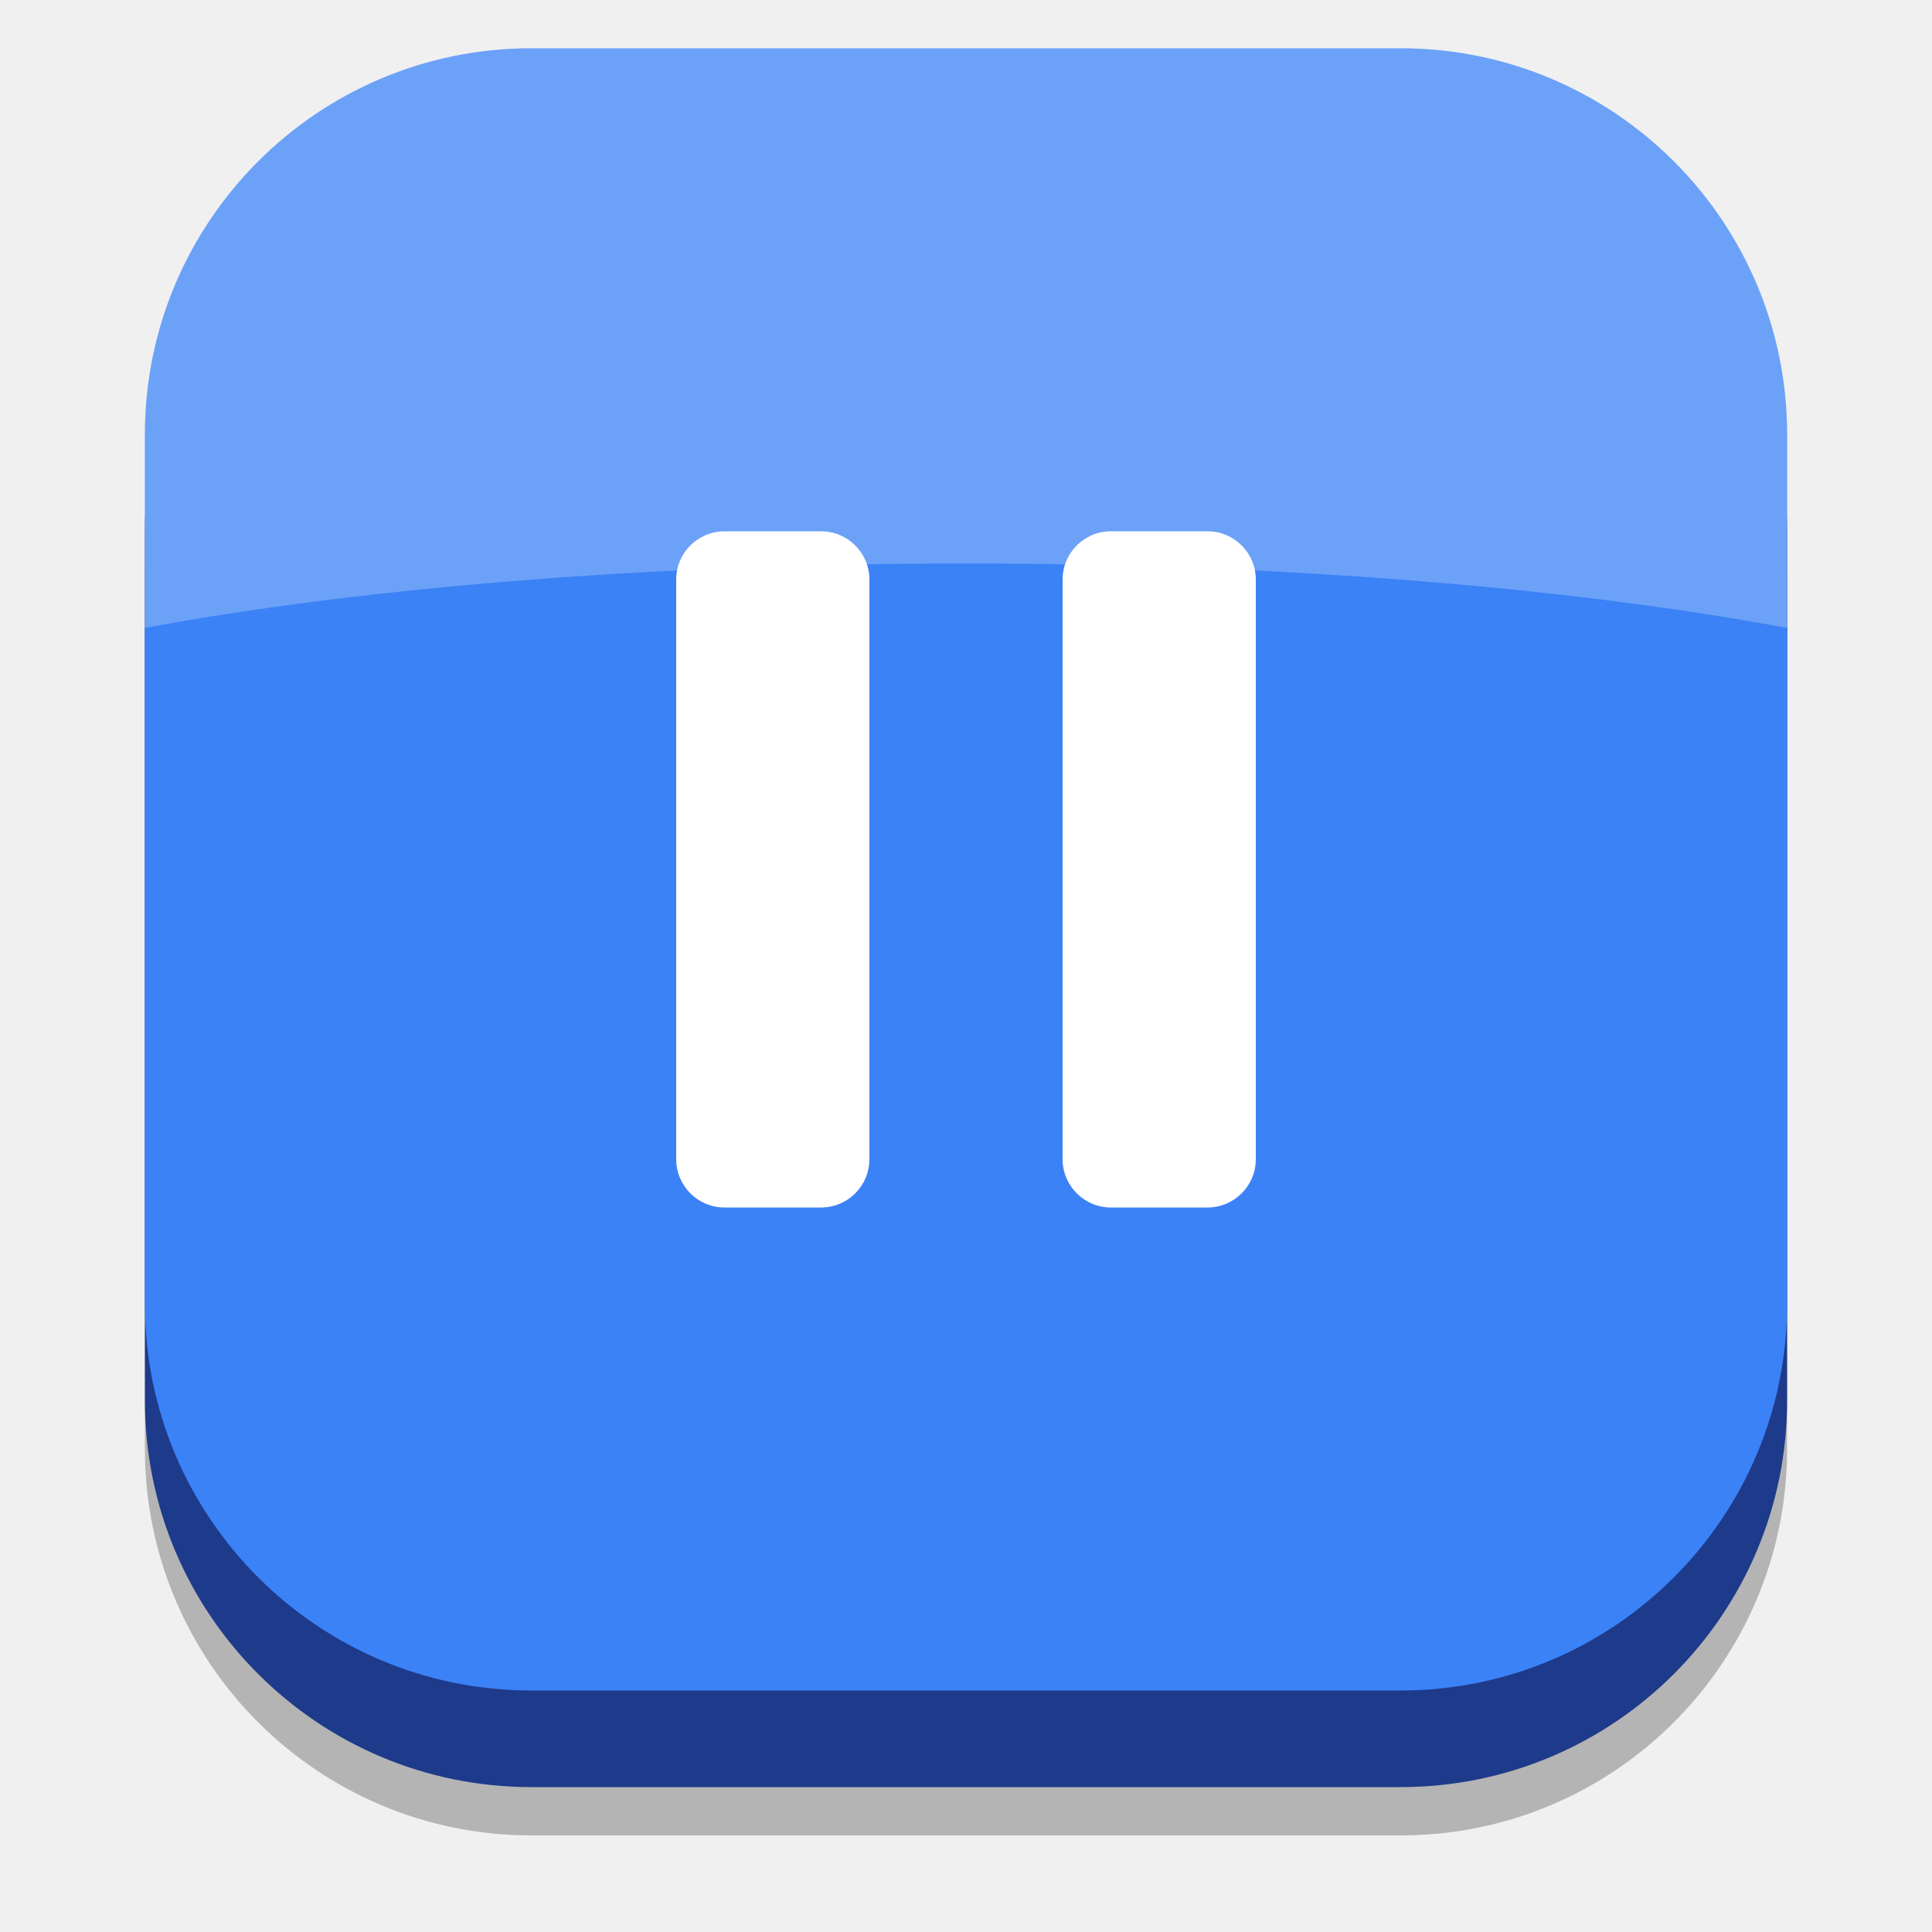
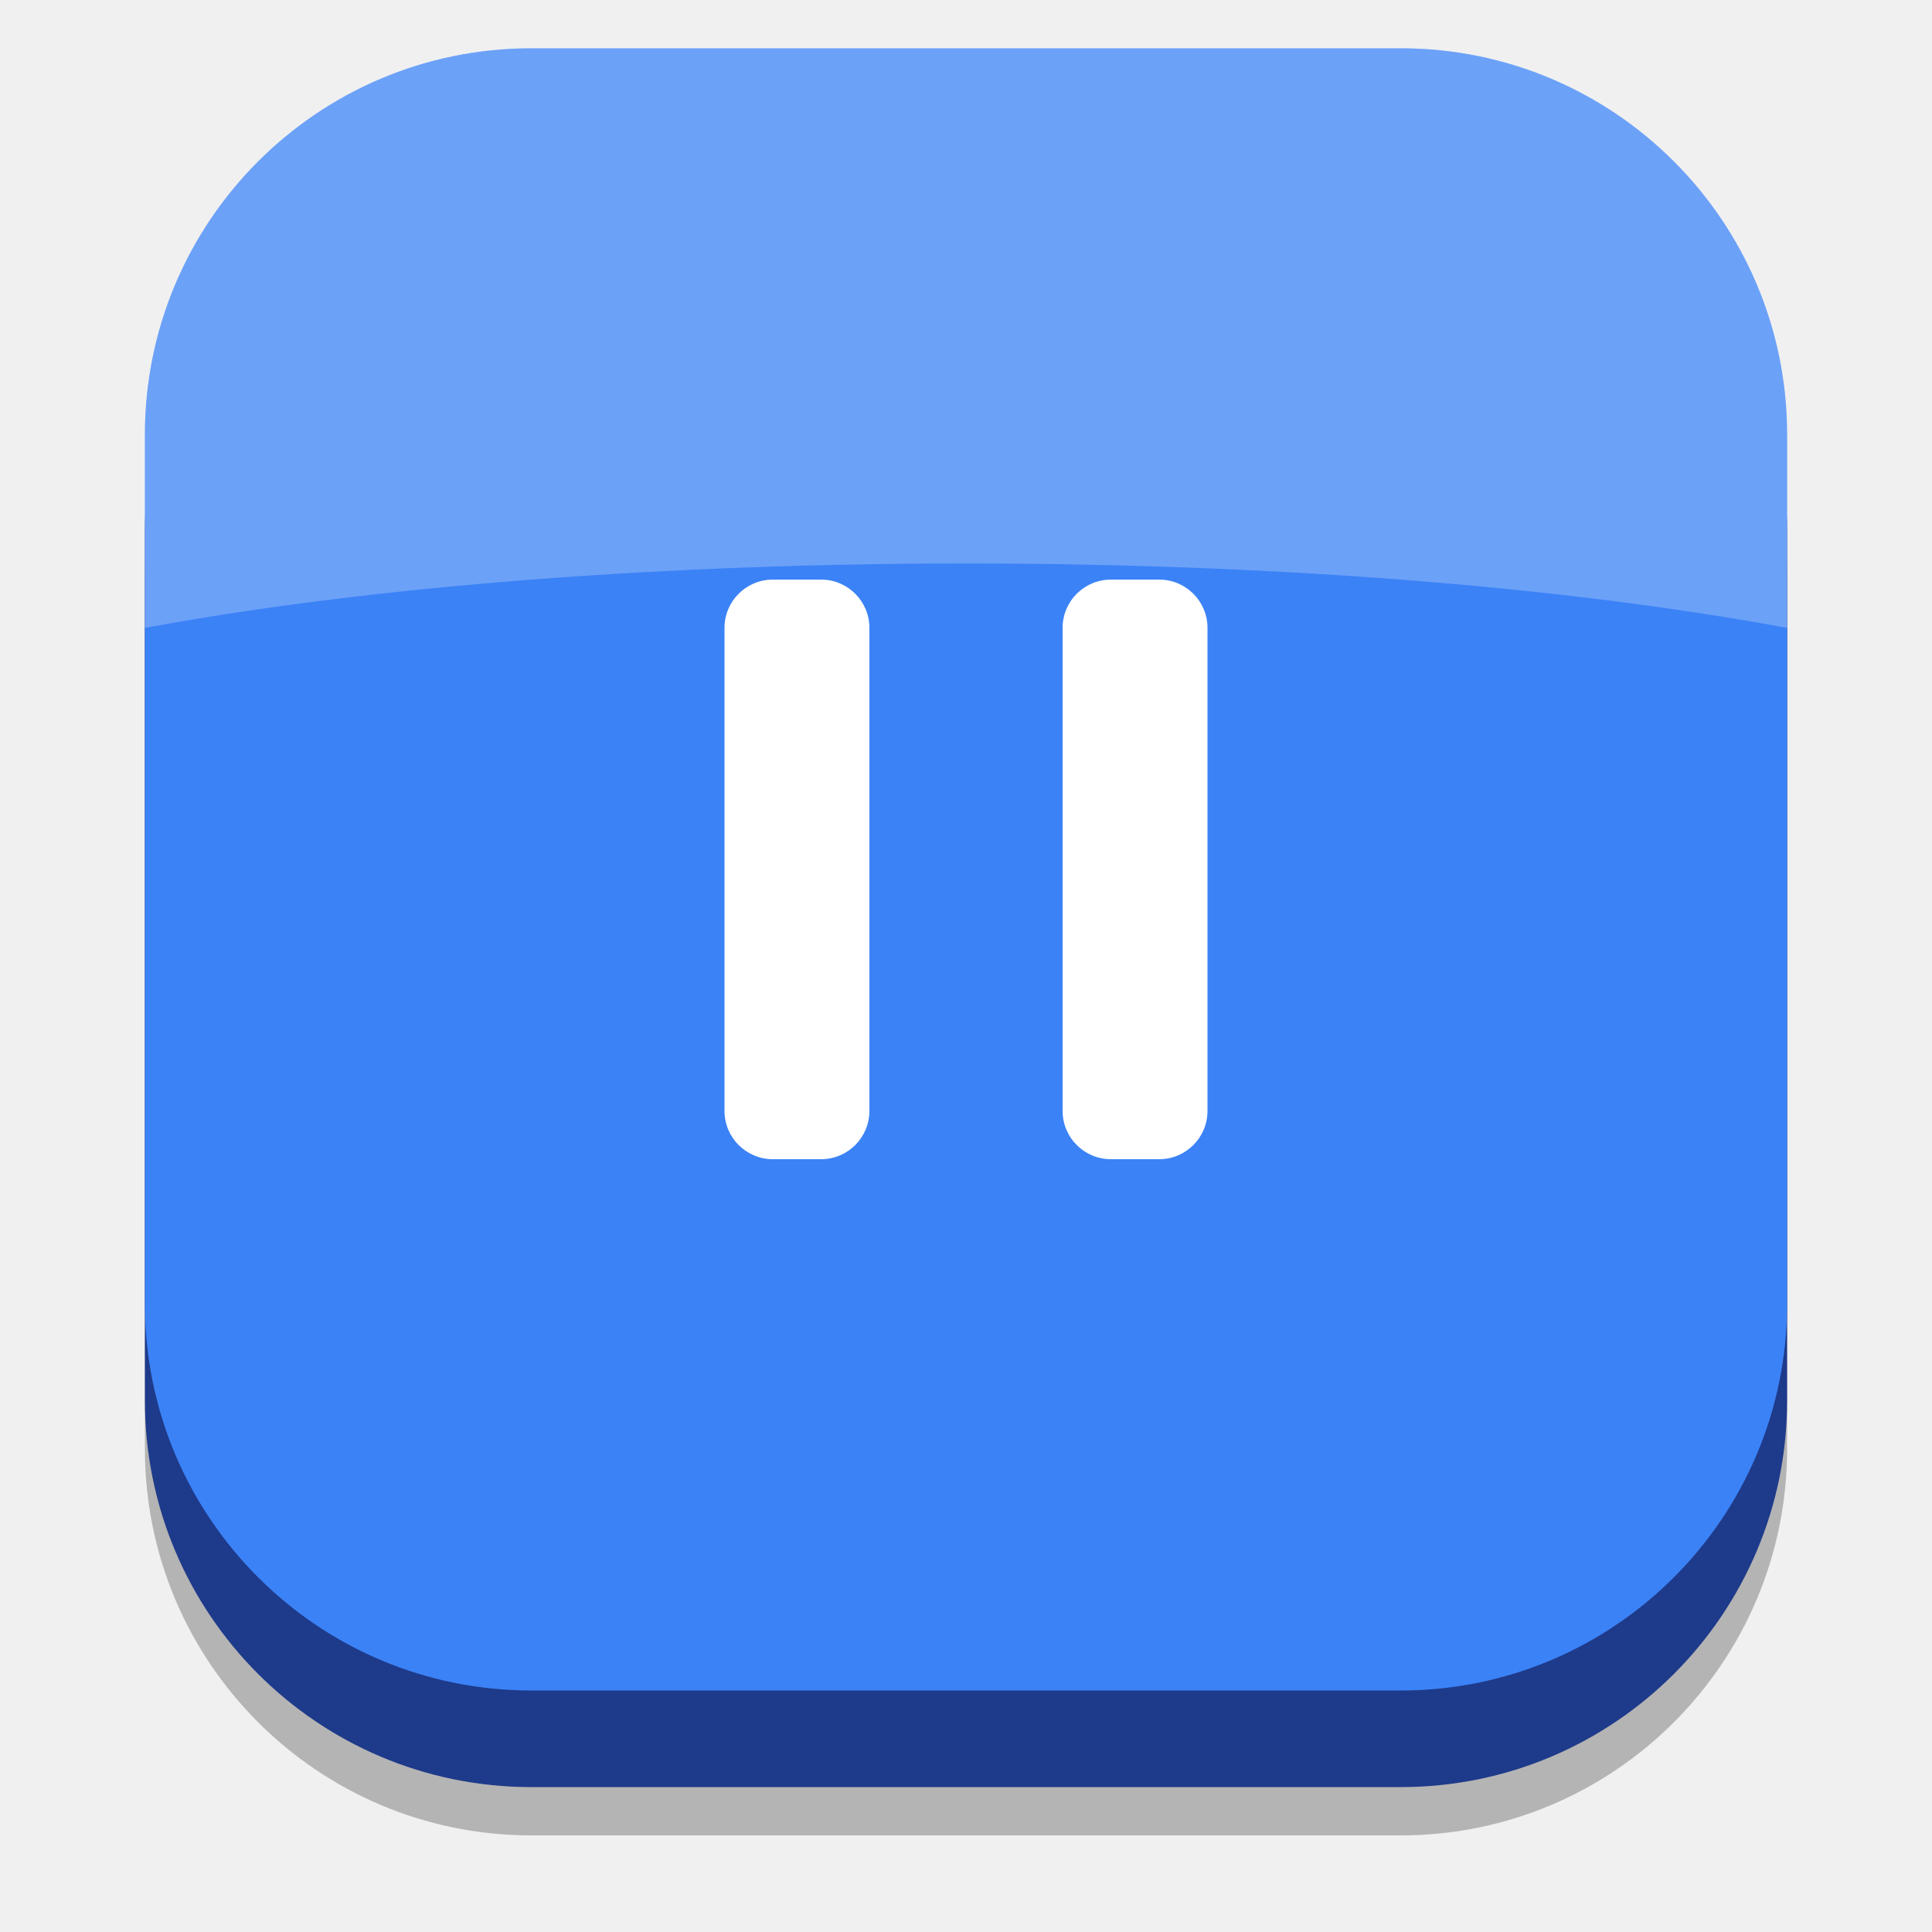
<svg xmlns="http://www.w3.org/2000/svg" width="80" height="80">
  <rect x="6" y="8" width="68" height="68" rx="16" fill="#000000" fill-opacity="0.25" />
  <rect x="6" y="6" width="68" height="68" rx="16" fill="#1e3a8a" />
  <rect x="6" y="2" width="68" height="68" rx="16" fill="#3b82f6" />
  <path d="M22 2 H58 A16 16 0 0 1 74 18 V26 A50 10 0 0 0 6 26 V18 A16 16 0 0 1 22 2 Z" fill="#ffffff" fill-opacity="0.25" />
-   <rect x="28" y="22" width="8" height="28" rx="2" fill="#ffffff" />
-   <rect x="44" y="22" width="8" height="28" rx="2" fill="#ffffff" />
+   <rect x="30" y="24" width="6" height="24" rx="2" fill="#ffffff" />
+   <rect x="44" y="24" width="6" height="24" rx="2" fill="#ffffff" />
</svg>
